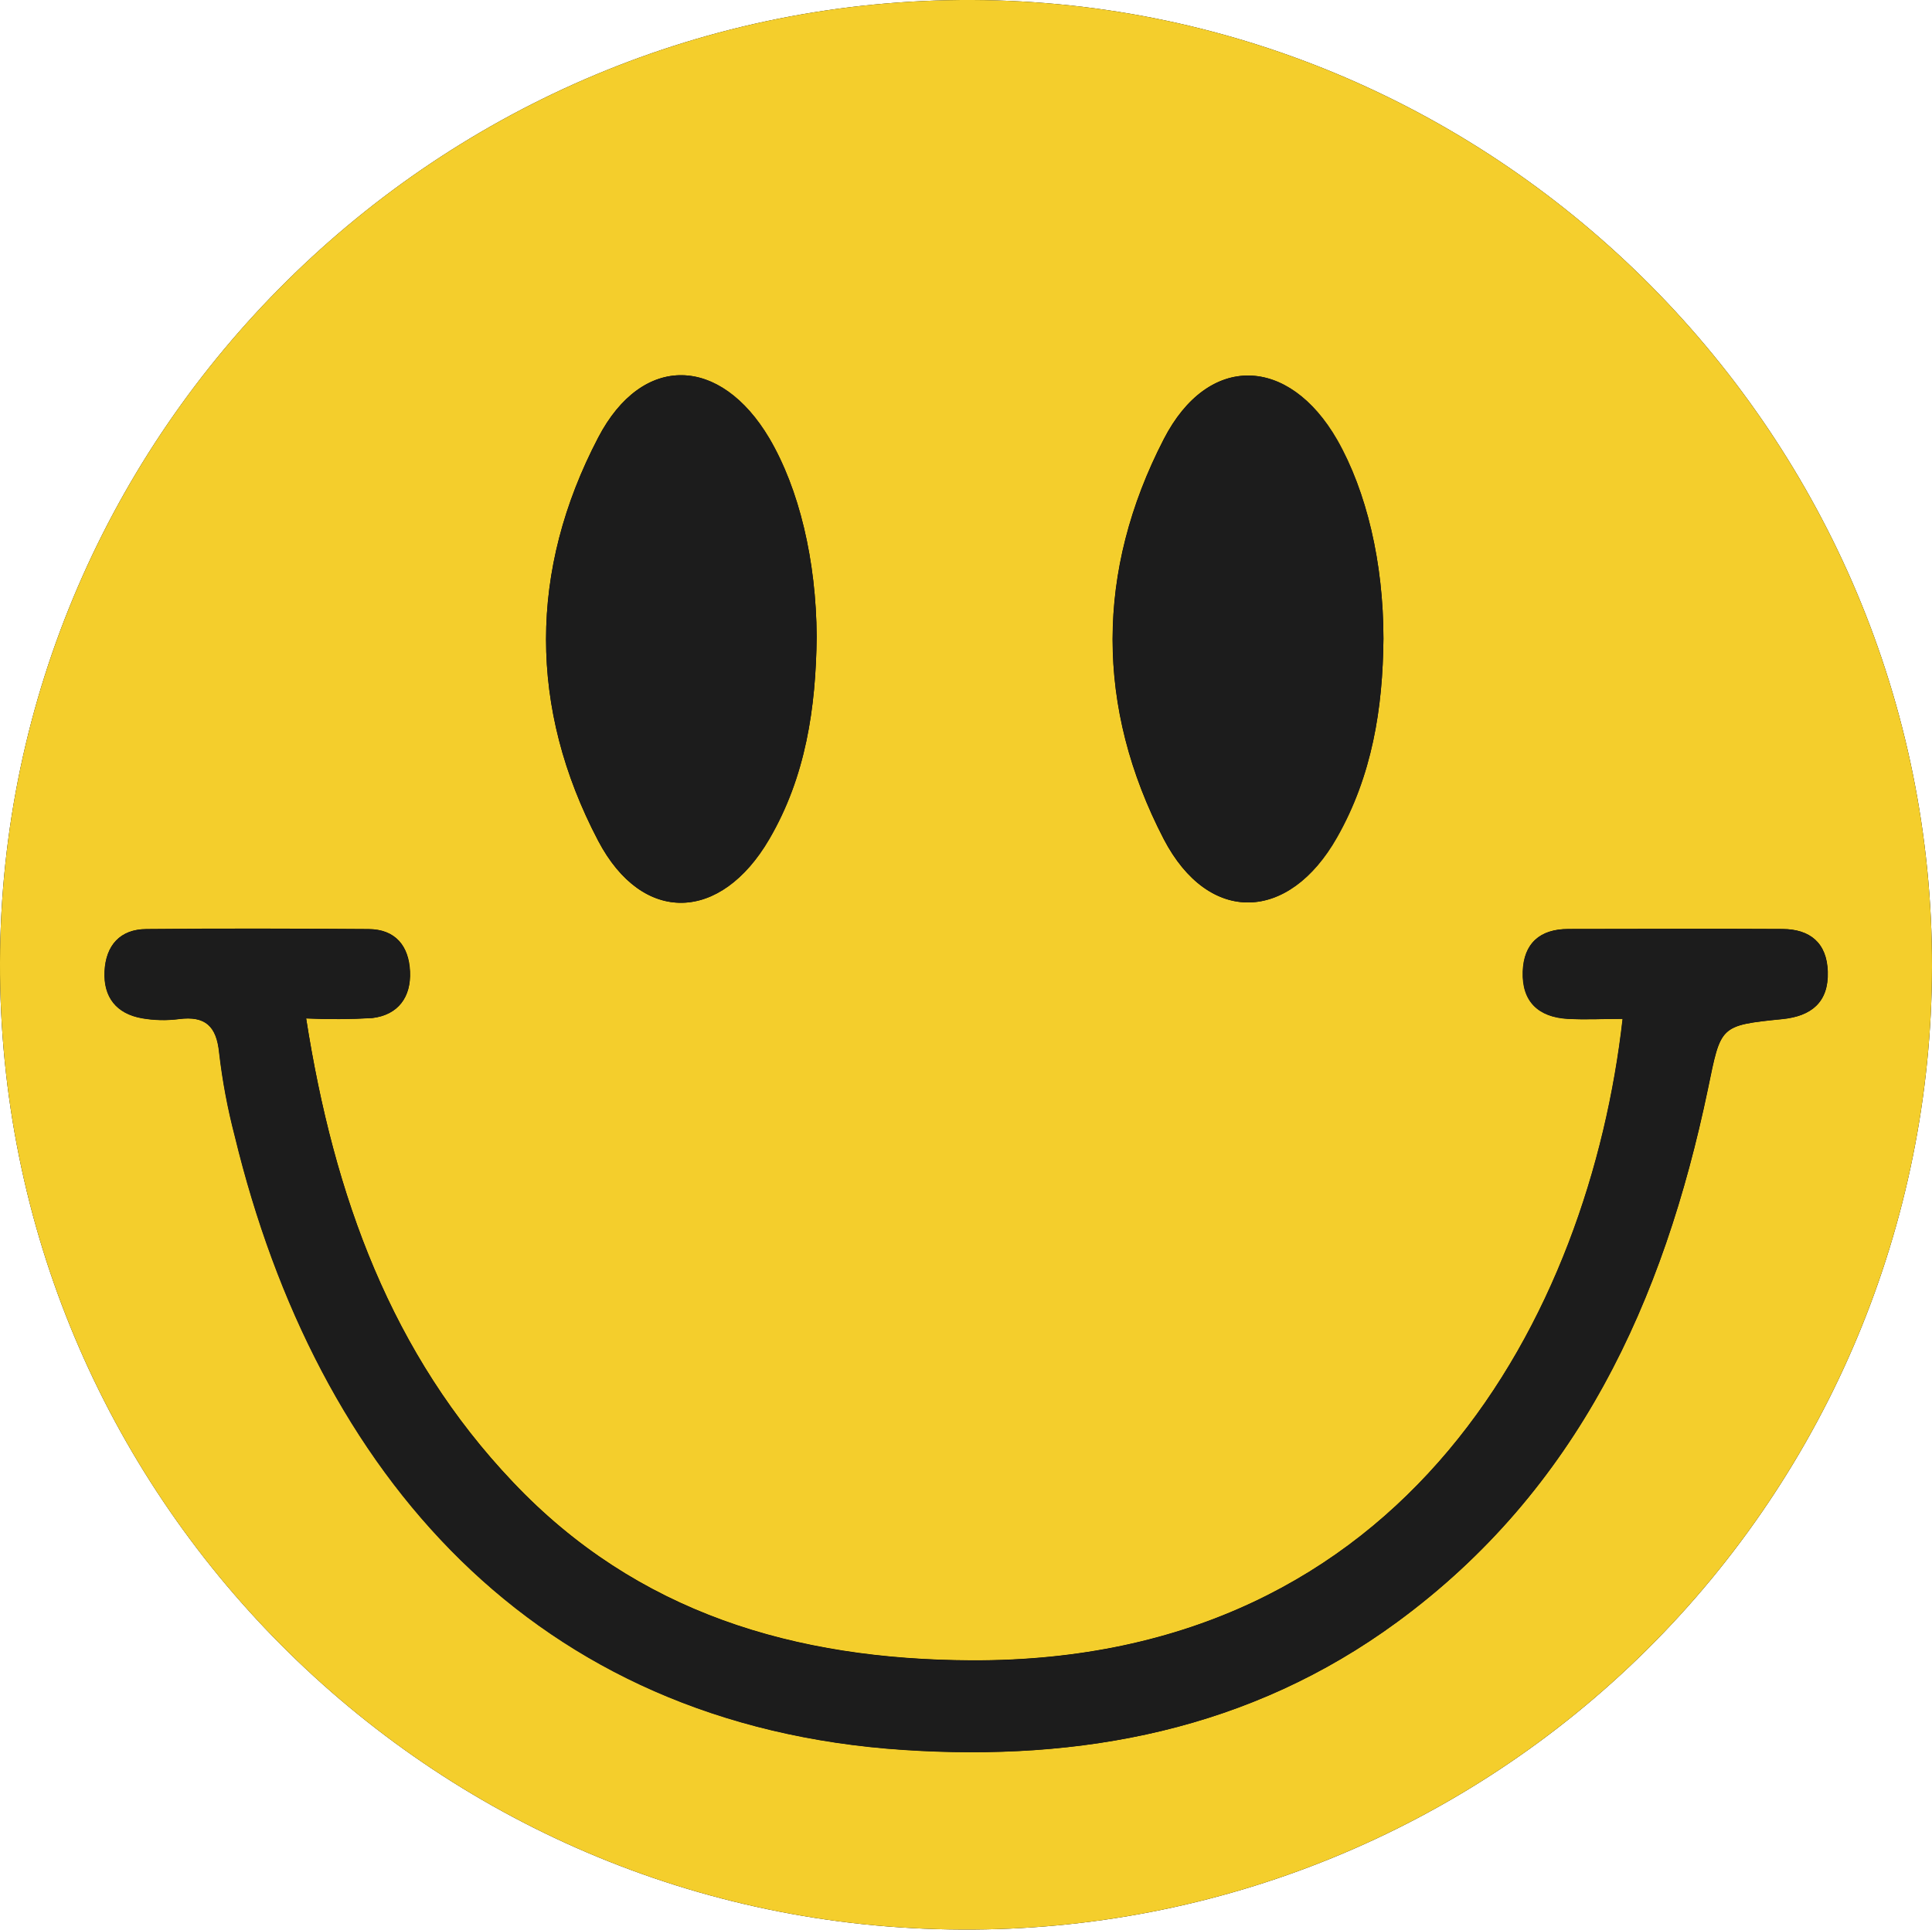
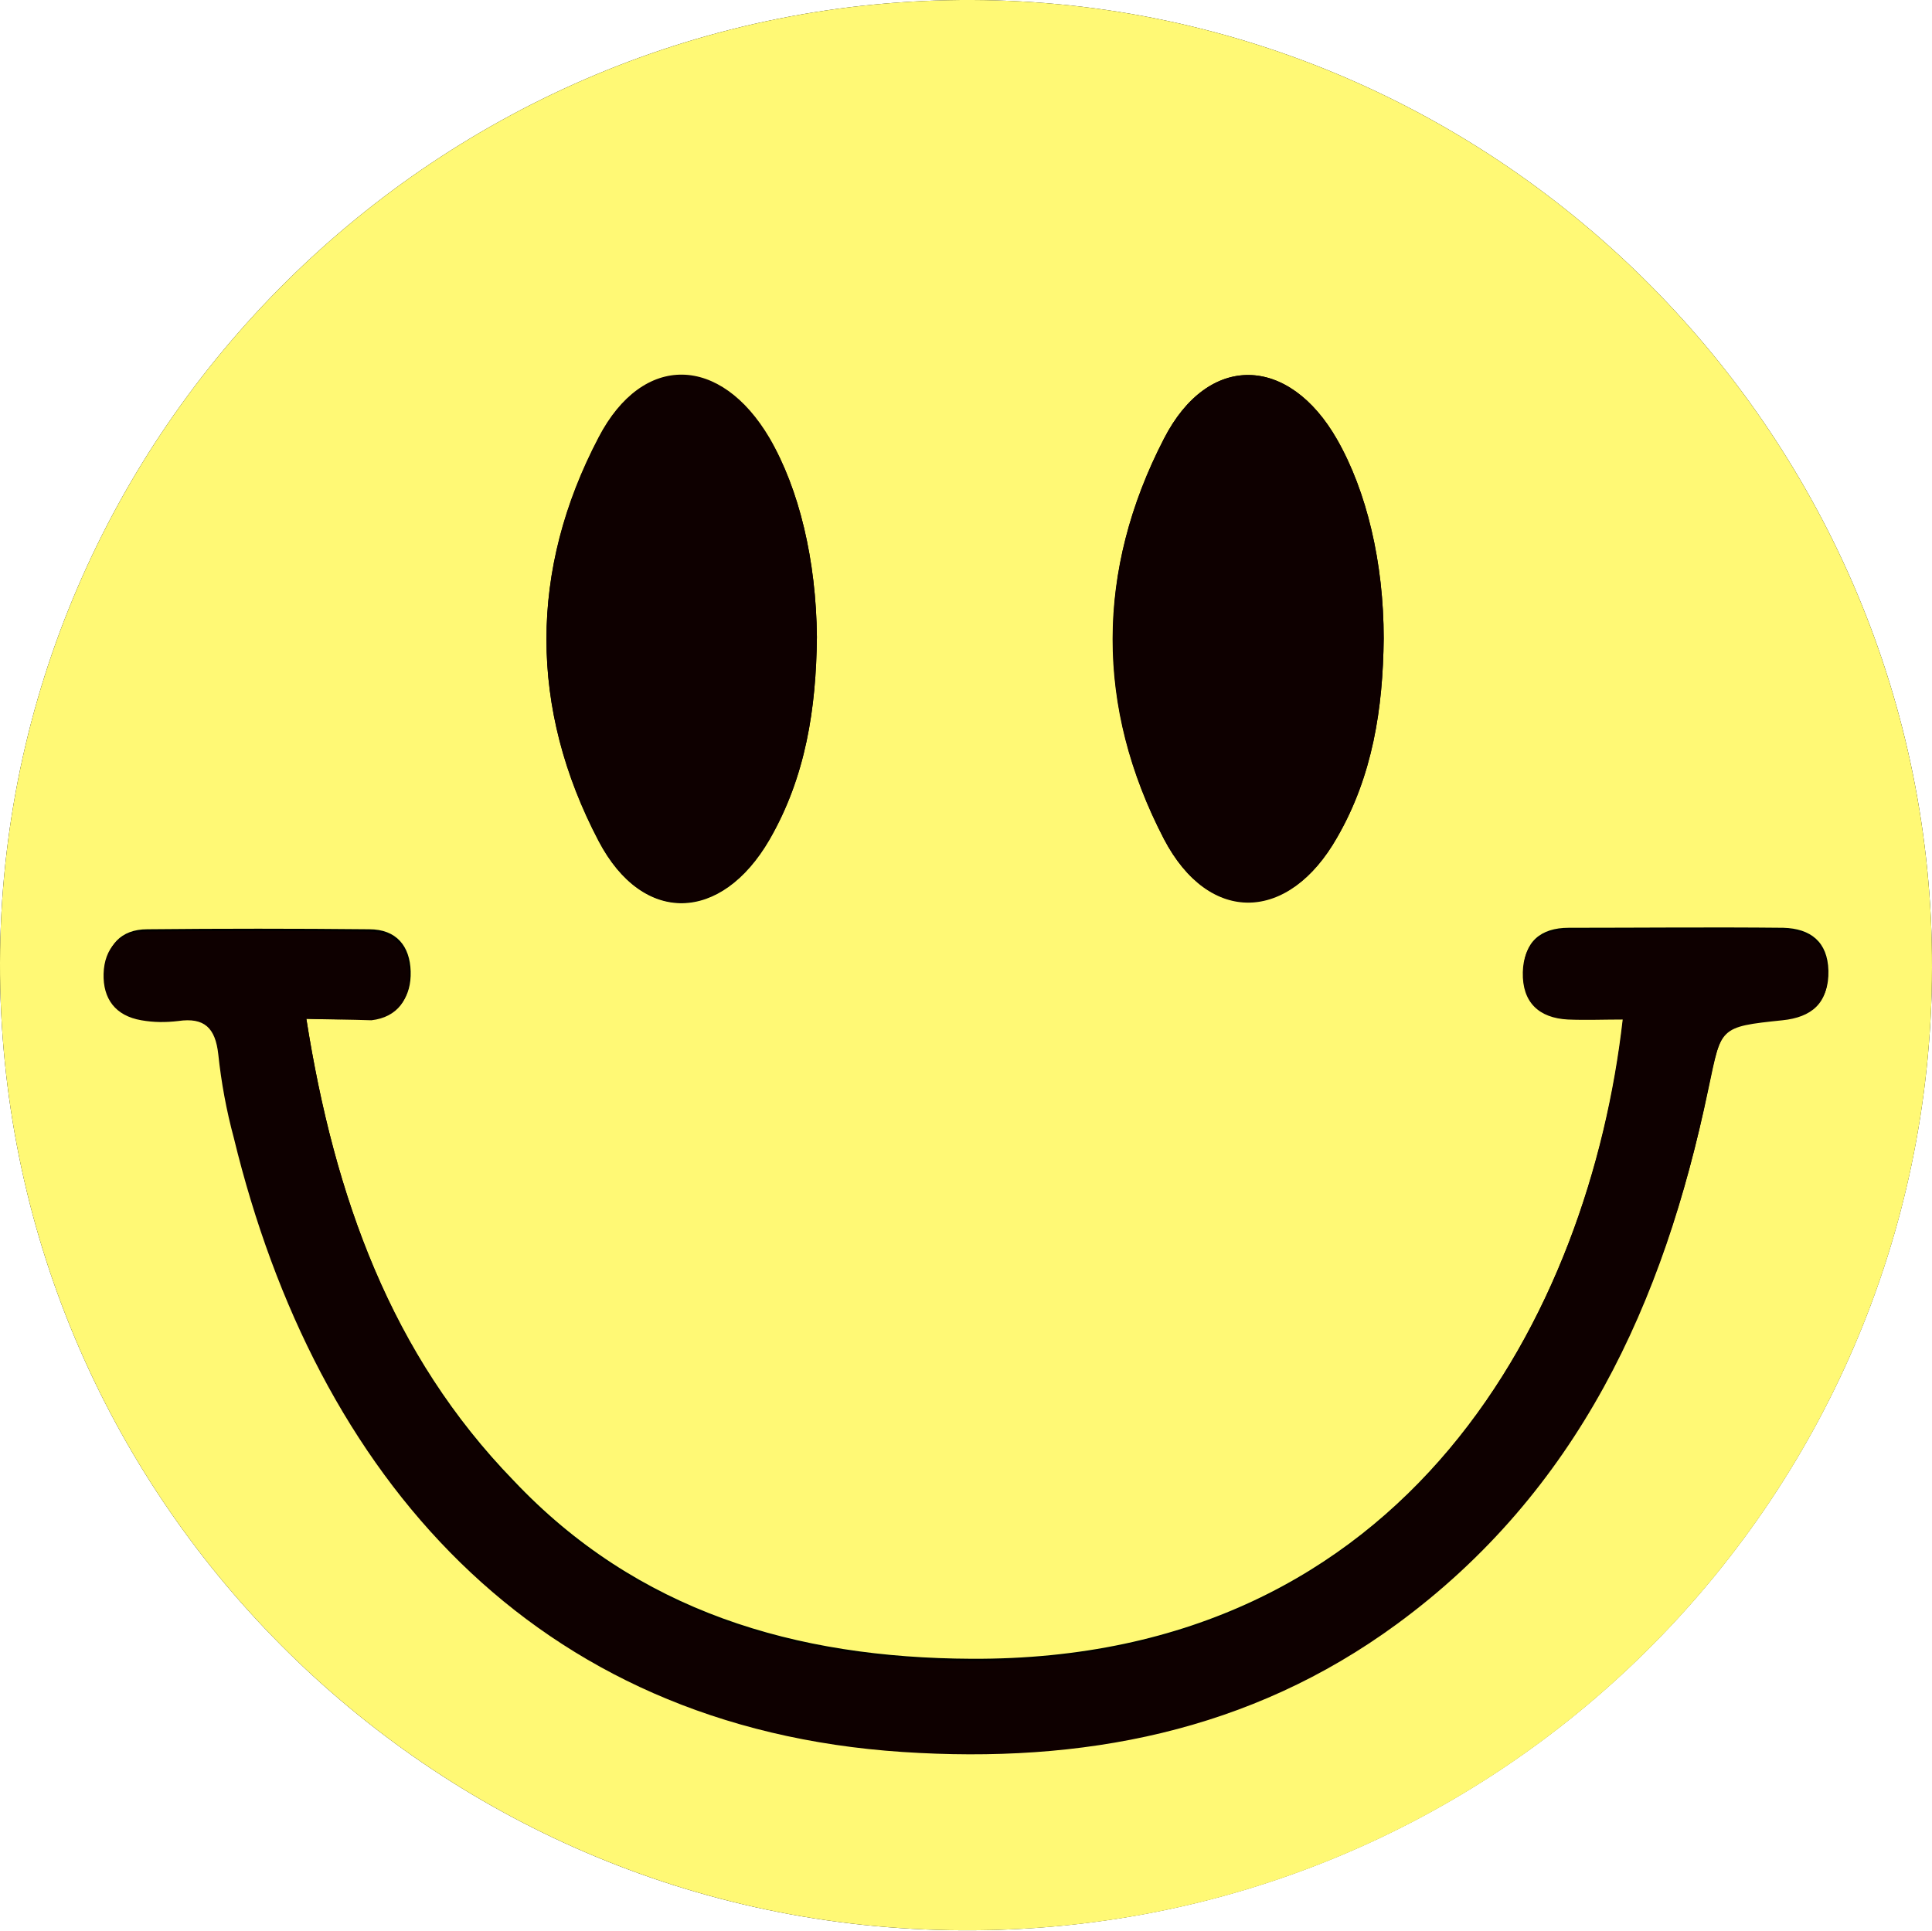
- <svg xmlns="http://www.w3.org/2000/svg" viewBox="0 0 261.15 260.88">
-   <defs>
-     <style>.cls-1{fill:#f4ce2c;}.cls-2{fill:#1c1c1c;}</style>
-   </defs>
-   <g id="Capa_2" data-name="Capa 2">
-     <g id="Capa_1-2" data-name="Capa 1">
-       <path d="M261.15,130.77C261.3,59.16,202.93.31,131.44,0,59.37-.31.22,58.23,0,130.11S58.1,260.63,130,260.88A130.38,130.38,0,0,0,261.15,130.77Z" />
-       <path class="cls-1" d="M261.15,130.77A130.38,130.38,0,0,1,130,260.88C58.1,260.63-.22,202,0,130.11S59.37-.31,131.44,0C202.93.31,261.3,59.16,261.15,130.77ZM41.38,137.69a83.55,83.55,0,0,0,8.95-.06c3.53-.42,5.25-2.86,5.1-6.28s-1.94-5.72-5.62-5.74c-10-.07-20-.1-30,0-3.58,0-5.5,2.21-5.66,5.71s1.6,5.73,5.06,6.34a16.63,16.63,0,0,0,5,.11c3.57-.46,5.07,1,5.43,4.54a81.91,81.91,0,0,0,2.11,11.27c11.06,45.69,40.37,79.69,90.37,83,24.11,1.59,46.85-2.69,66.75-17.29,24.39-17.9,36-43.38,42-72.06,1.77-8.54,1.51-8.6,10.1-9.46,3.86-.39,6.23-2.26,6.1-6.4-.12-3.88-2.39-5.74-6.1-5.77-9.67-.06-19.33,0-29,0-3.78,0-6,1.92-6.12,5.74-.14,4.07,2.12,6.17,6.07,6.4,2.44.15,4.91,0,7.43,0-4.48,39.69-28.93,87-88.07,86.74-23.76-.11-45.15-6.36-61.94-24.1C52.91,183.08,45.16,161.8,41.38,137.69ZM187,86.35c0-10.27-2.28-19.92-6.29-26.89-6.54-11.38-17.41-11.75-23.41-.09-9.19,17.82-9.24,36.28,0,54.09,6.07,11.63,16.89,11.25,23.39-.23C185.46,104.91,186.92,95.78,187,86.35Zm-76.61-.25c-.06-10.36-2.37-20-6.42-26.85-6.61-11.15-17.15-11.54-23.12-.09-9.37,17.94-9.41,36.59,0,54.52,6,11.42,16.58,11,23.12-.23C108.92,105,110.28,95.69,110.39,86.1Z" />
-       <path class="cls-2" d="M41.38,137.69c3.78,24.11,11.53,45.39,27.93,62.71,16.79,17.74,38.18,24,61.94,24.1,59.14.29,83.59-47.05,88.07-86.74-2.52,0-5,.12-7.43,0-3.95-.23-6.21-2.33-6.07-6.4.13-3.82,2.34-5.73,6.12-5.74,9.66,0,19.32-.06,29,0,3.71,0,6,1.89,6.1,5.77.13,4.14-2.24,6-6.1,6.4-8.59.86-8.33.92-10.1,9.46-5.94,28.68-17.58,54.16-42,72.06-19.9,14.6-42.64,18.88-66.75,17.29-50-3.31-79.31-37.31-90.37-83a81.91,81.91,0,0,1-2.11-11.27c-.36-3.59-1.86-5-5.43-4.54a16.63,16.63,0,0,1-5-.11c-3.46-.61-5.23-2.86-5.06-6.34s2.08-5.68,5.66-5.71c10-.09,20-.06,30,0,3.68,0,5.46,2.33,5.62,5.74s-1.57,5.86-5.1,6.28A83.55,83.55,0,0,1,41.38,137.69Z" />
-       <path class="cls-2" d="M187,86.35c-.08,9.43-1.54,18.56-6.26,26.88-6.5,11.48-17.32,11.86-23.39.23-9.29-17.81-9.24-36.27,0-54.09,6-11.66,16.87-11.29,23.41.09C184.72,66.43,187,76.08,187,86.35Z" />
-       <path class="cls-2" d="M110.39,86.1c-.11,9.59-1.47,18.91-6.39,27.35-6.54,11.22-17.1,11.65-23.12.23-9.44-17.93-9.4-36.58,0-54.52,6-11.45,16.51-11.06,23.12.09C108,66.07,110.33,75.74,110.39,86.1Z" />
+ <svg xmlns="http://www.w3.org/2000/svg" version="1.1" id="Capa_1" x="0px" y="0px" viewBox="0 0 261.1 260.9" style="enable-background:new 0 0 261.1 260.9;" xml:space="preserve">
+   <style type="text/css">
+ 	.st0{fill:#FFF975;}
+ 	.st1{fill:#0E0000;}
+ </style>
+   <g id="Capa_2_1_">
+     <g id="Capa_1-2">
+       <path d="M261.1,130.8C261.3,59.2,202.9,0.3,131.4,0C59.4-0.3,0.2,58.2,0,130.1s58.1,130.5,130,130.8    c72,0.4,130.7-57.6,131.1-129.6C261.1,131.1,261.1,130.9,261.1,130.8z" />
+       <path class="st0" d="M261.1,130.8c-0.1,72-58.6,130.3-130.6,130.1c-0.2,0-0.3,0-0.5,0C58.1,260.6-0.2,202,0,130.1    S59.4-0.3,131.4,0C202.9,0.3,261.3,59.2,261.1,130.8z M41.4,137.7c3,0.1,6,0.1,9-0.1c3.5-0.4,5.2-2.9,5.1-6.3s-1.9-5.7-5.6-5.7    c-10-0.1-20-0.1-30,0c-3.6,0-5.5,2.2-5.7,5.7s1.6,5.7,5.1,6.3c1.7,0.3,3.3,0.3,5,0.1c3.6-0.5,5.1,1,5.4,4.5    c0.4,3.8,1.1,7.6,2.1,11.3c11.1,45.7,40.4,79.7,90.4,83c24.1,1.6,46.8-2.7,66.7-17.3c24.4-17.9,36-43.4,42-72.1    c1.8-8.5,1.5-8.6,10.1-9.5c3.9-0.4,6.2-2.3,6.1-6.4c-0.1-3.9-2.4-5.7-6.1-5.8c-9.7-0.1-19.3,0-29,0c-3.8,0-6,1.9-6.1,5.7    c-0.1,4.1,2.1,6.2,6.1,6.4c2.4,0.1,4.9,0,7.4,0c-4.5,39.7-28.9,87-88.1,86.7c-23.8-0.1-45.2-6.4-61.9-24.1    C52.9,183.1,45.2,161.8,41.4,137.7z M187,86.3c0-10.3-2.3-19.9-6.3-26.9c-6.5-11.4-17.4-11.8-23.4-0.1c-9.2,17.8-9.2,36.3,0,54.1    c6.1,11.6,16.9,11.2,23.4-0.2C185.5,104.9,186.9,95.8,187,86.3z M110.4,86.1c-0.1-10.4-2.4-20-6.4-26.8    c-6.6-11.2-17.2-11.5-23.1-0.1c-9.4,17.9-9.4,36.6,0,54.5c6,11.4,16.6,11,23.1-0.2C108.9,105,110.3,95.7,110.4,86.1z" />
+       <path class="st1" d="M41.4,137.7c3.8,24.1,11.5,45.4,27.9,62.7c16.8,17.7,38.2,24,61.9,24.1c59.1,0.3,83.6-47.1,88.1-86.7    c-2.5,0-5,0.1-7.4,0c-3.9-0.2-6.2-2.3-6.1-6.4c0.1-3.8,2.3-5.7,6.1-5.7c9.7,0,19.3-0.1,29,0c3.7,0,6,1.9,6.1,5.8    c0.1,4.1-2.2,6-6.1,6.4c-8.6,0.9-8.3,0.9-10.1,9.5c-5.9,28.7-17.6,54.2-42,72.1c-19.9,14.6-42.6,18.9-66.8,17.3    c-50-3.3-79.3-37.3-90.4-83c-1-3.7-1.7-7.5-2.1-11.3c-0.4-3.6-1.9-5-5.4-4.5c-1.7,0.2-3.3,0.2-5-0.1c-3.5-0.6-5.2-2.9-5.1-6.3    s2.1-5.7,5.7-5.7c10-0.1,20-0.1,30,0c3.7,0,5.5,2.3,5.6,5.7c0.2,3.4-1.6,5.9-5.1,6.3C47.3,137.8,44.4,137.8,41.4,137.7z" />
+       <path class="st1" d="M187,86.3c-0.1,9.4-1.5,18.6-6.3,26.9c-6.5,11.5-17.3,11.9-23.4,0.2c-9.3-17.8-9.2-36.3,0-54.1    c6-11.7,16.9-11.3,23.4,0.1C184.7,66.4,187,76.1,187,86.3z" />
+       <path class="st1" d="M110.4,86.1c-0.1,9.6-1.5,18.9-6.4,27.3c-6.5,11.2-17.1,11.7-23.1,0.2c-9.4-17.9-9.4-36.6,0-54.5    c6-11.5,16.5-11.1,23.1,0.1C108,66.1,110.3,75.7,110.4,86.1z" />
    </g>
  </g>
</svg>
